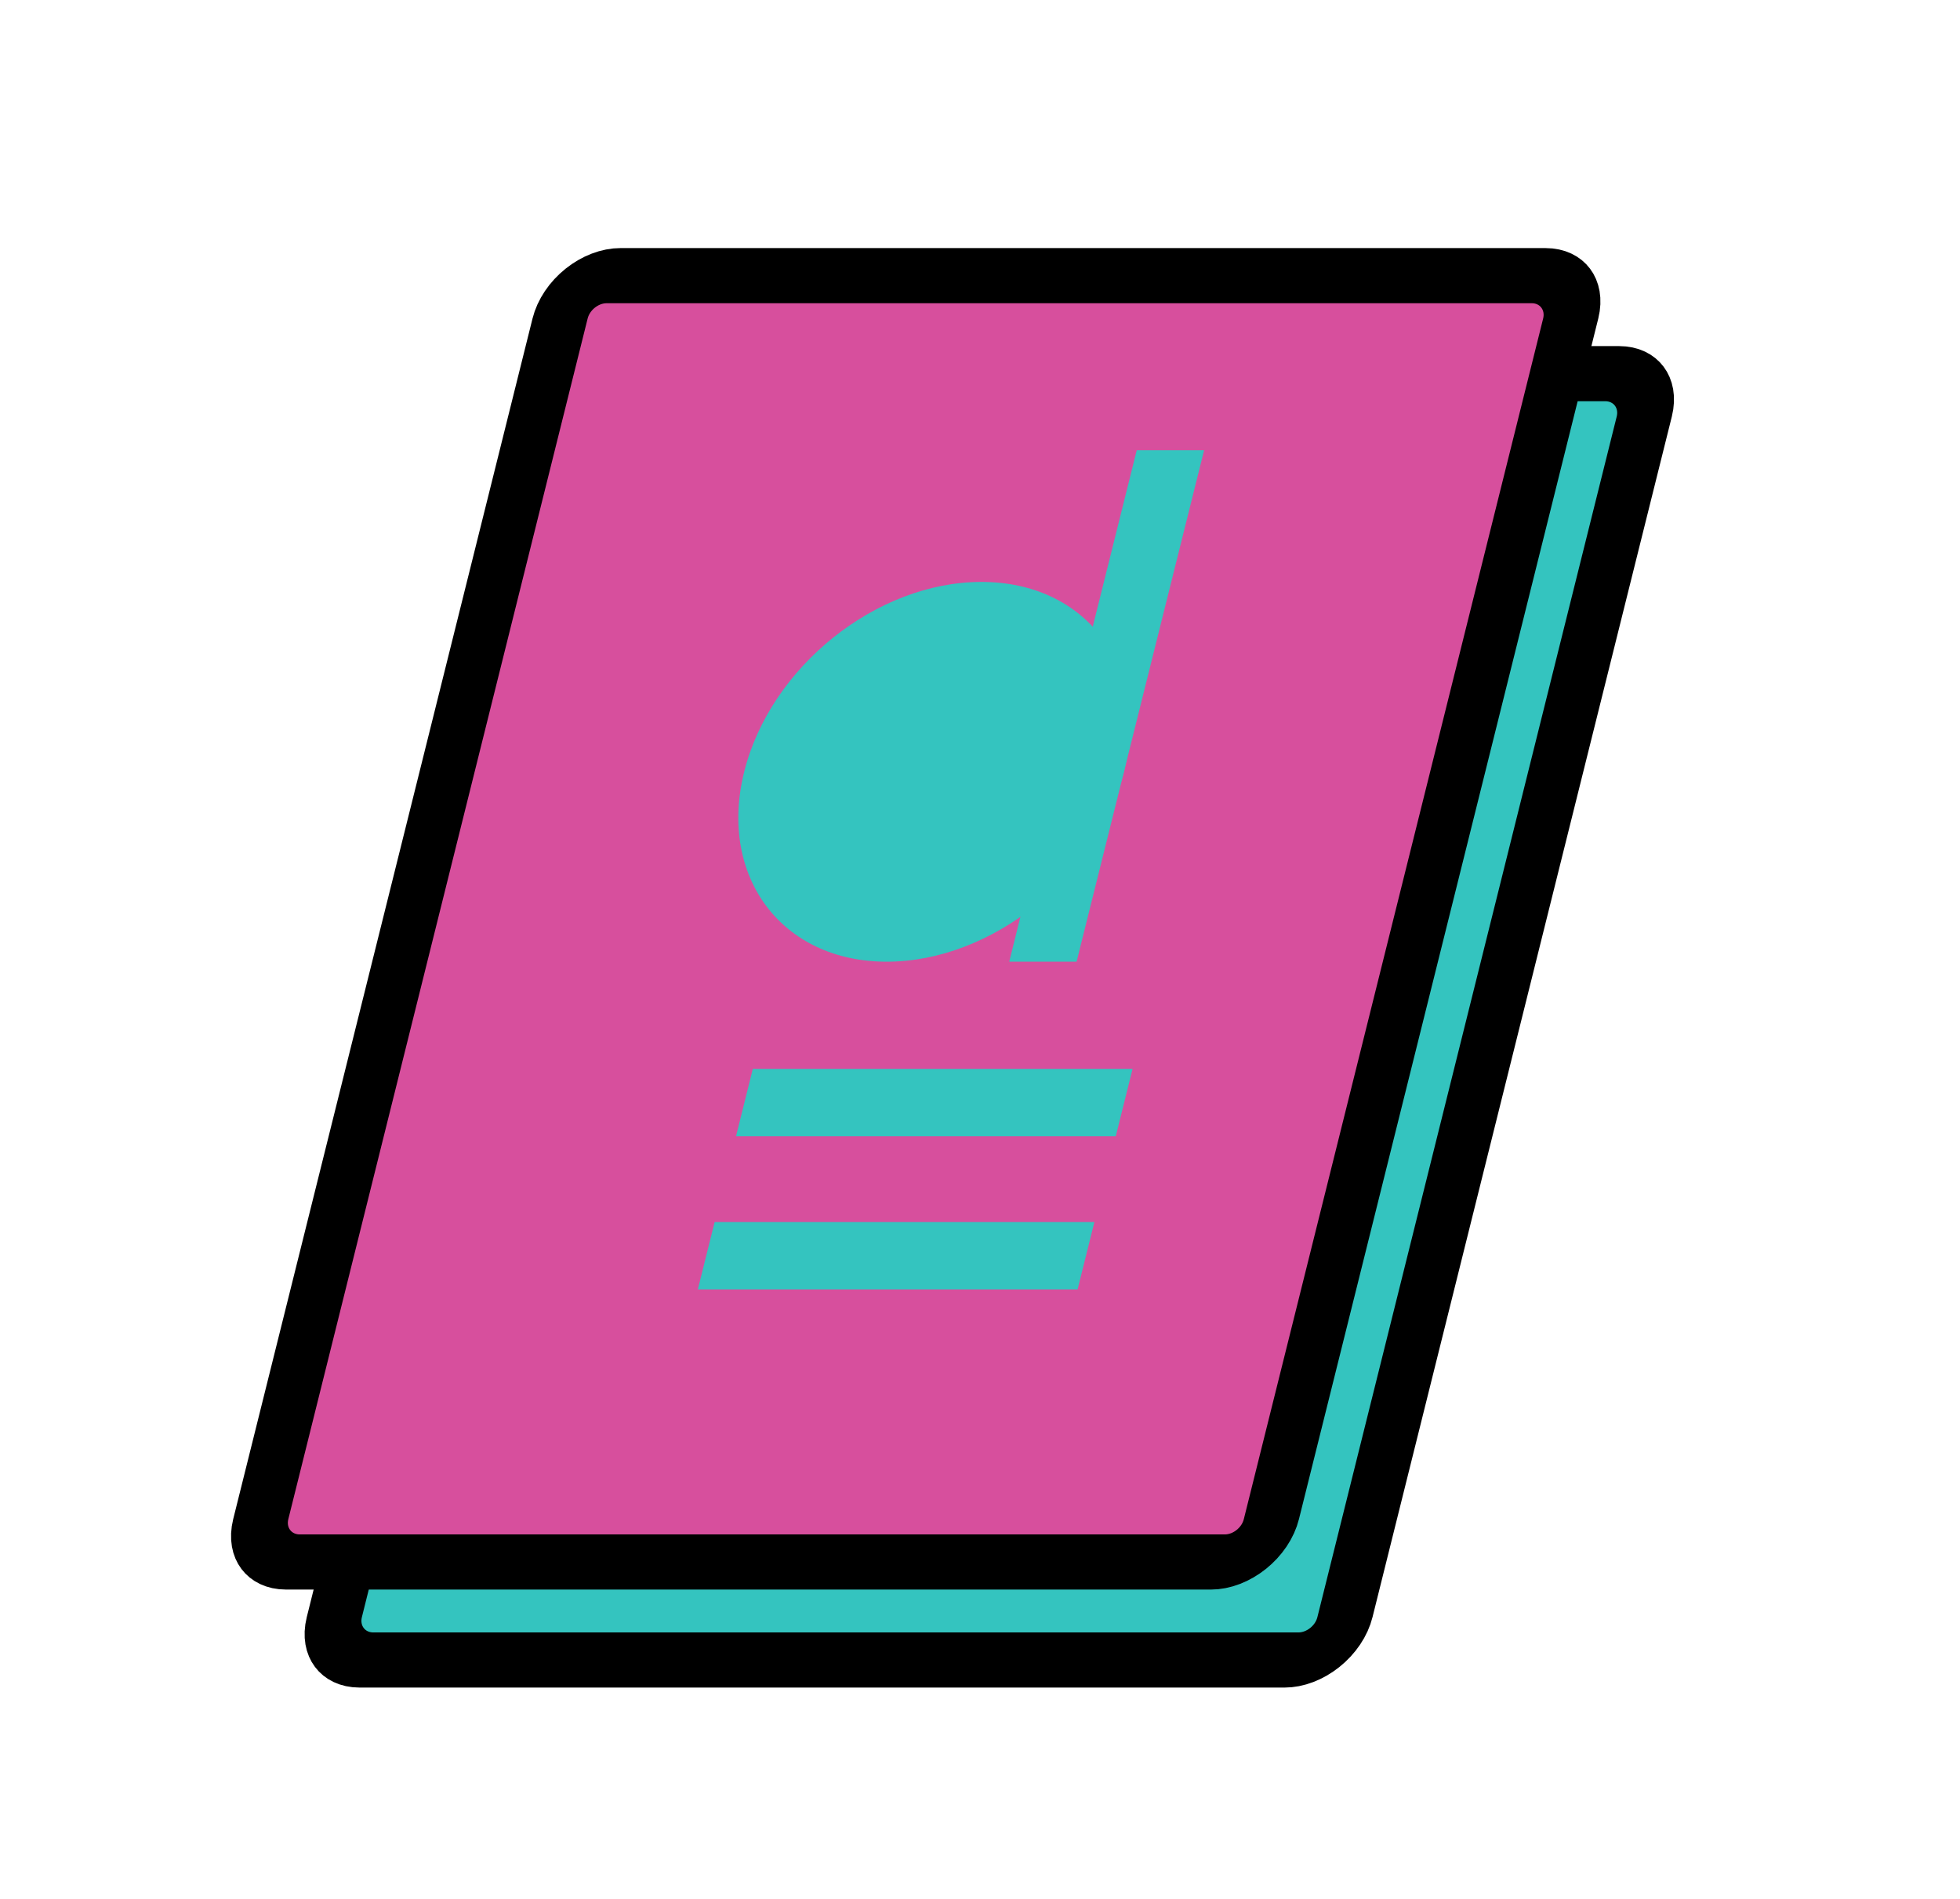
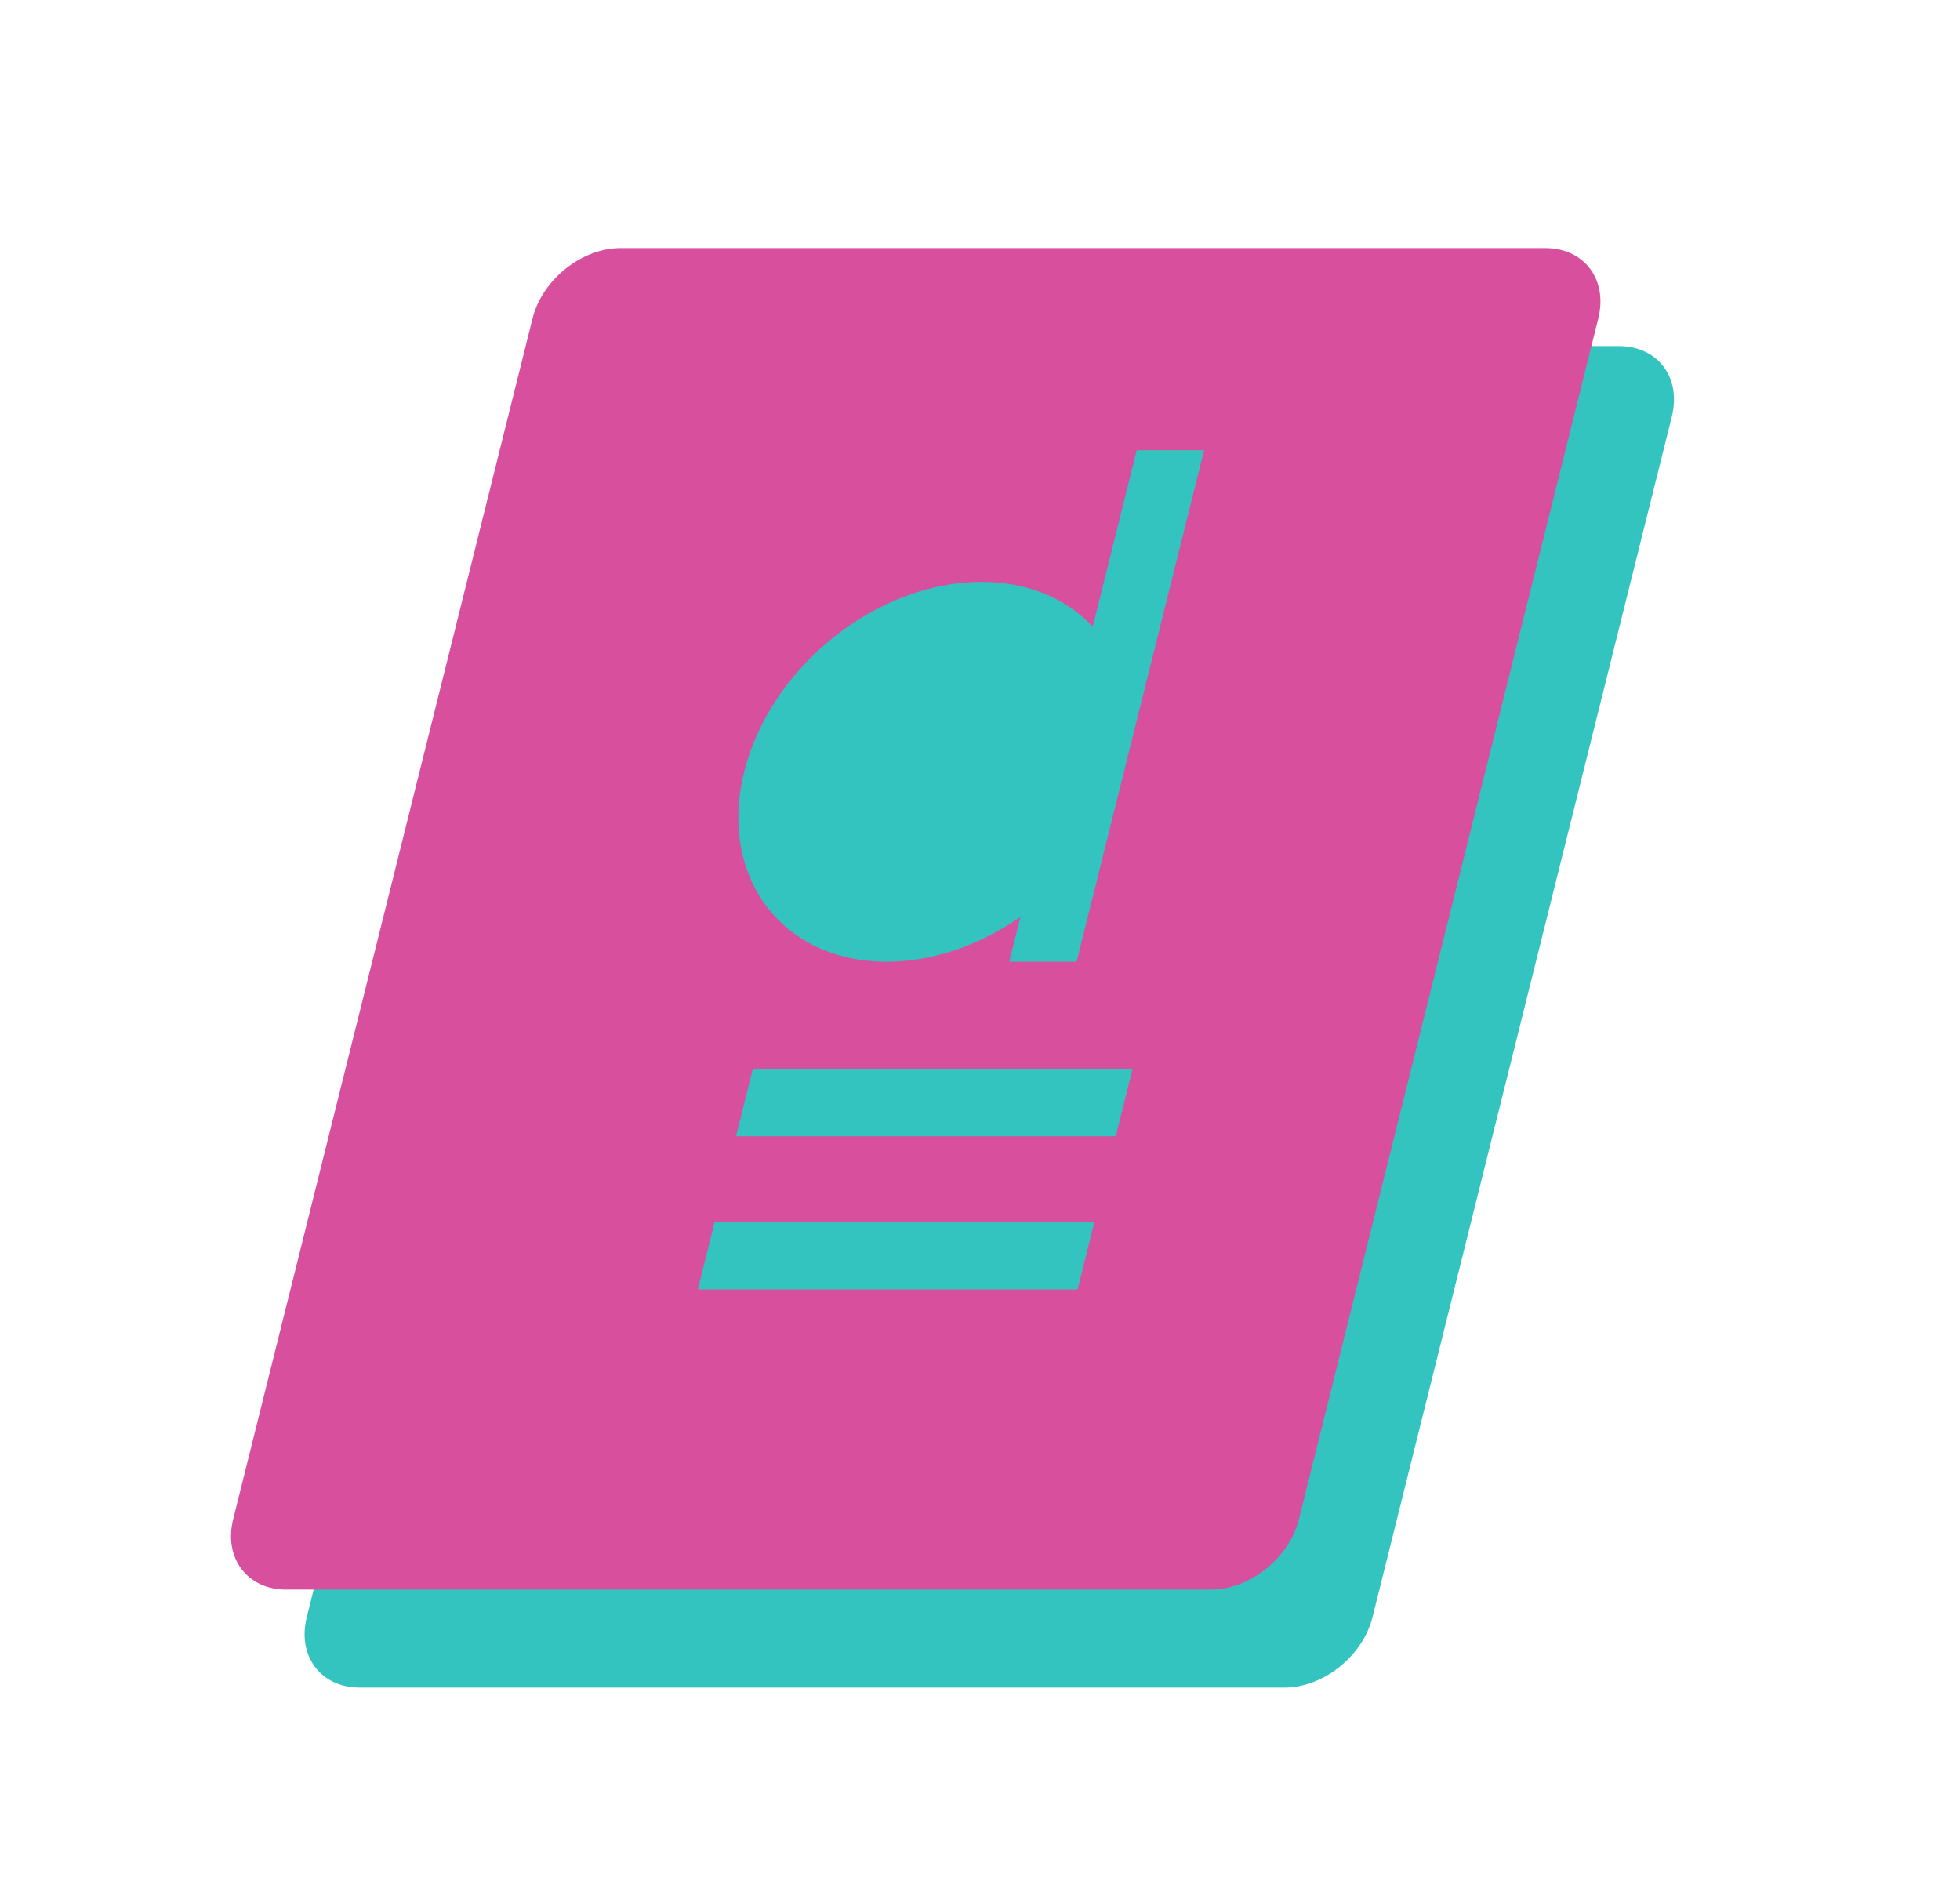
<svg xmlns="http://www.w3.org/2000/svg" viewBox="0 0 640 620" width="640" height="620">
  <g transform="translate(0 20)">
    <g transform="translate(256 256) skewX(-14) translate(-256 -256)">
-       <rect x="172" y="102" width="330" height="420" rx="14" fill="#34c4bf" stroke="#000" stroke-width="18" stroke-linejoin="round" />
-       <rect x="140" y="70" width="330" height="420" rx="14" fill="#d74f9d" stroke="#000" stroke-width="18" stroke-linejoin="round" />
+       <rect x="163" y="93" width="348" height="438" rx="23" fill="#34c4bf" />
+       <rect x="131" y="61" width="348" height="438" rx="23" fill="#d74f9d" />
    </g>
    <g fill="#34c4bf" stroke="none" transform="translate(0 -30) translate(0 262) skewX(-14) translate(0 -262)">
      <circle cx="305" cy="262" r="62" />
      <rect x="345" y="157" width="22" height="167" />
      <rect x="270" y="359" width="124" height="22" />
      <rect x="270" y="409" width="124" height="22" />
    </g>
  </g>
</svg>
